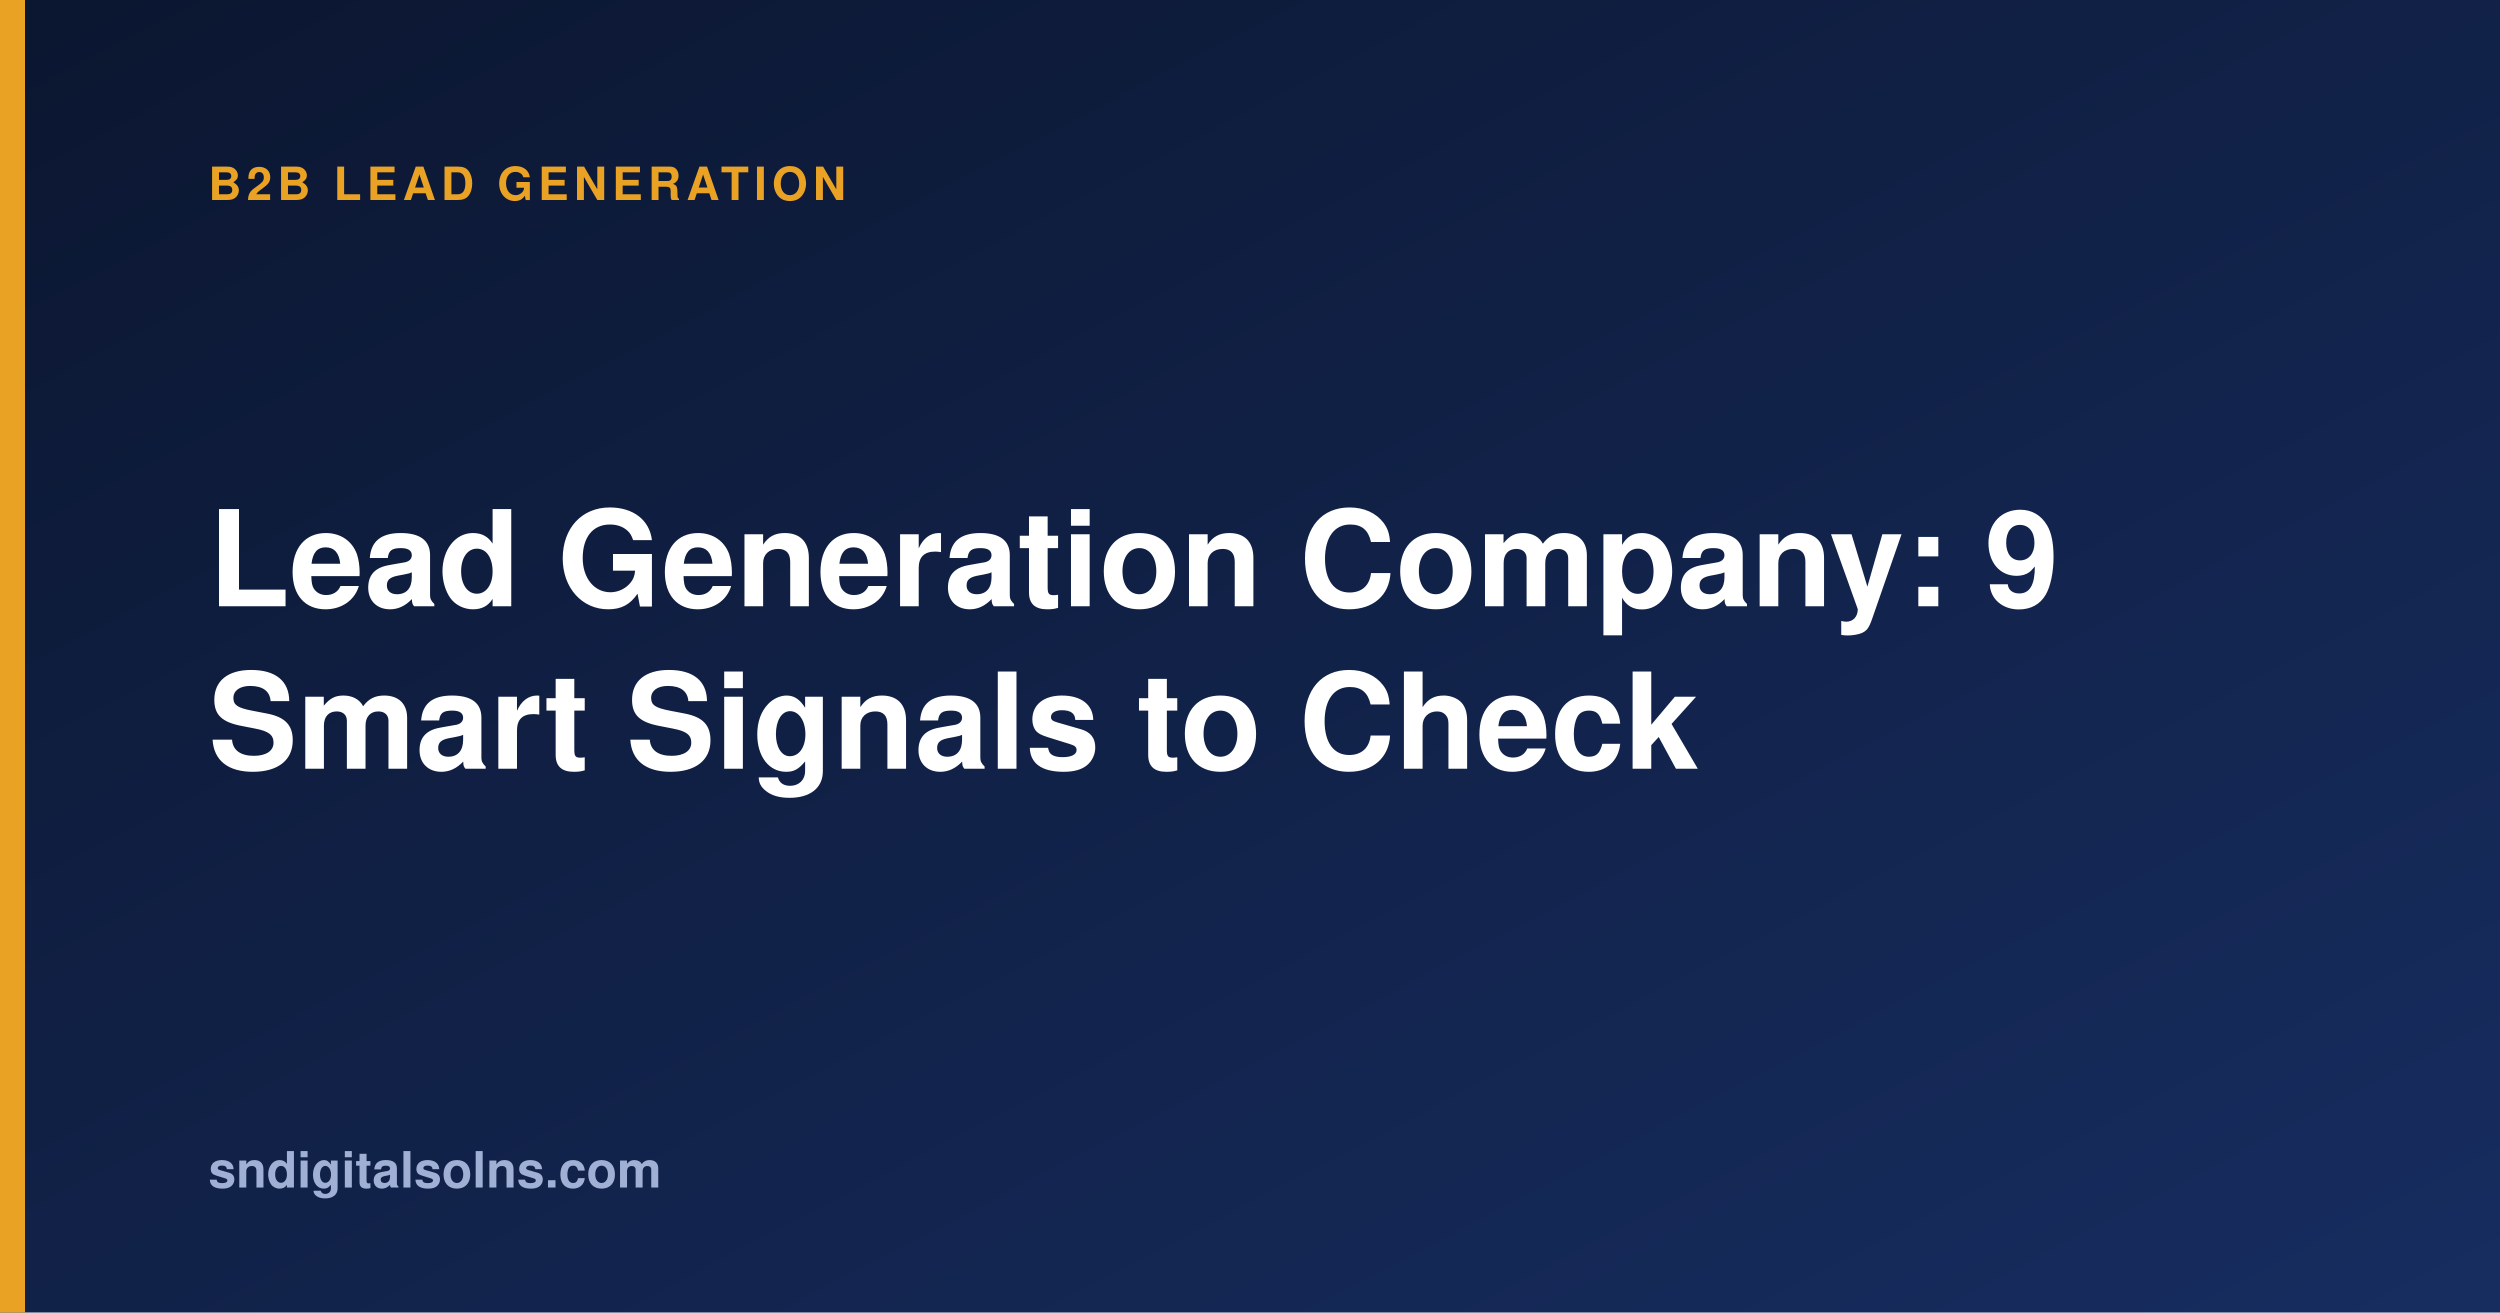
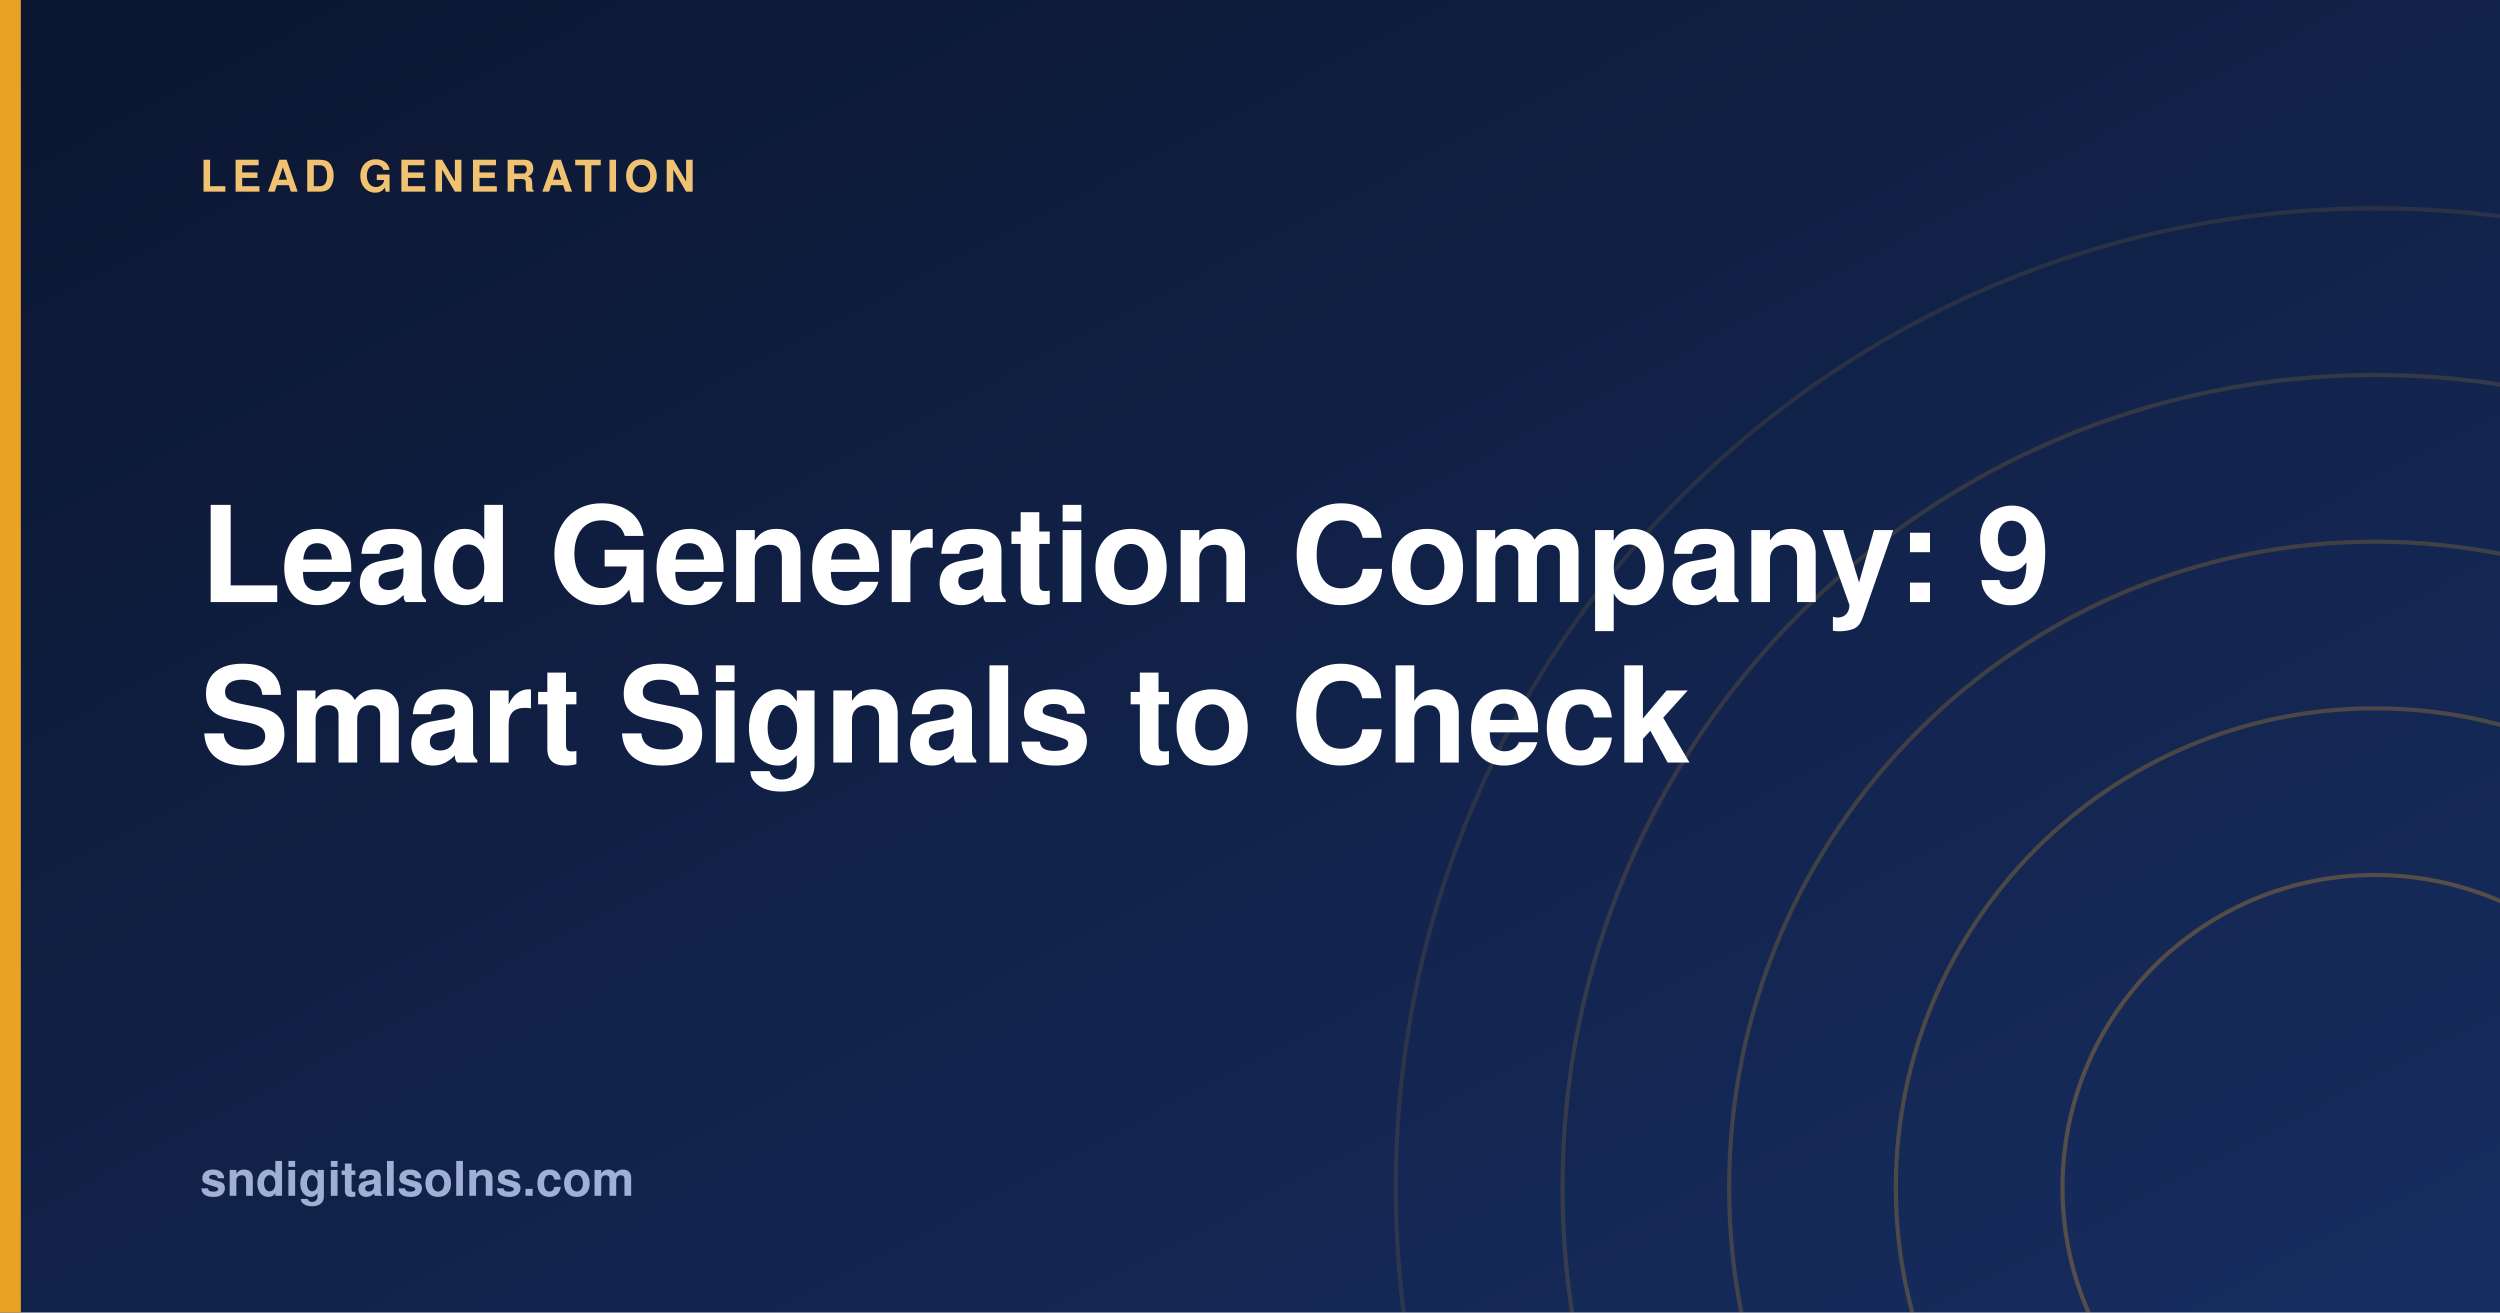
<svg xmlns="http://www.w3.org/2000/svg" width="1200" height="630" viewBox="0 0 1200 630" role="img">
  <defs>
-     <linearGradient id="bg" x1="0" y1="0" x2="1" y2="1">
+     <linearGradient id="g" x1="0" y1="0" x2="1" y2="1">
      <stop offset="0" stop-color="#0b1630" />
      <stop offset="1" stop-color="#172d60" />
    </linearGradient>
+     <clipPath id="c">
+       <rect width="1200" height="630" />
+     </clipPath>
  </defs>
-   <rect width="1200" height="630" fill="url(#bg)" />
-   <rect x="0" y="0" width="12" height="630" fill="#eaa225" />
-   <text x="100" y="96" fill="#eaa225" font-family="Helvetica,Arial,sans-serif" font-size="22" font-weight="700" letter-spacing="2.5">B2B LEAD GENERATION</text>
-   <text fill="#ffffff" font-family="Helvetica,Arial,sans-serif" font-size="64" font-weight="800">
-     <tspan x="100" y="291">Lead Generation Company: 9</tspan>
-     <tspan x="100" y="369">Smart Signals to Check</tspan>
+   <rect width="1200" height="630" fill="url(#g)" />
+   <g clip-path="url(#c)">
+     <circle cx="1140" cy="570" r="150" fill="none" stroke="#eaa225" stroke-opacity="0.30" stroke-width="2" />
+     <circle cx="1140" cy="570" r="230" fill="none" stroke="#eaa225" stroke-opacity="0.26" stroke-width="2" />
+     <circle cx="1140" cy="570" r="310" fill="none" stroke="#eaa225" stroke-opacity="0.21" stroke-width="2" />
+     <circle cx="1140" cy="570" r="390" fill="none" stroke="#eaa225" stroke-opacity="0.16" stroke-width="2" />
+     <circle cx="1140" cy="570" r="470" fill="none" stroke="#eaa225" stroke-opacity="0.12" stroke-width="2" />
+   </g>
+   <rect x="0" y="0" width="10" height="630" fill="#eaa225" />
+   <text x="96" y="92" fill="#f1c271" font-family="Helvetica Neue,Helvetica,Arial,sans-serif" font-size="21" font-weight="700" letter-spacing="2.6">LEAD GENERATION</text>
+   <text fill="#ffffff" font-family="Helvetica Neue,Helvetica,Arial,sans-serif" font-size="64" font-weight="800">
+     <tspan x="96" y="289">Lead Generation Company: 9</tspan>
+     <tspan x="96" y="366">Smart Signals to Check</tspan>
  </text>
-   <text x="100" y="570" fill="#9fb0d4" font-family="Helvetica,Arial,sans-serif" font-size="24" font-weight="600">sndigitalsolns.com</text>
+   <text x="96" y="574" fill="#9fb0d4" font-family="Helvetica Neue,Helvetica,Arial,sans-serif" font-size="23" font-weight="600">sndigitalsolns.com</text>
</svg>
